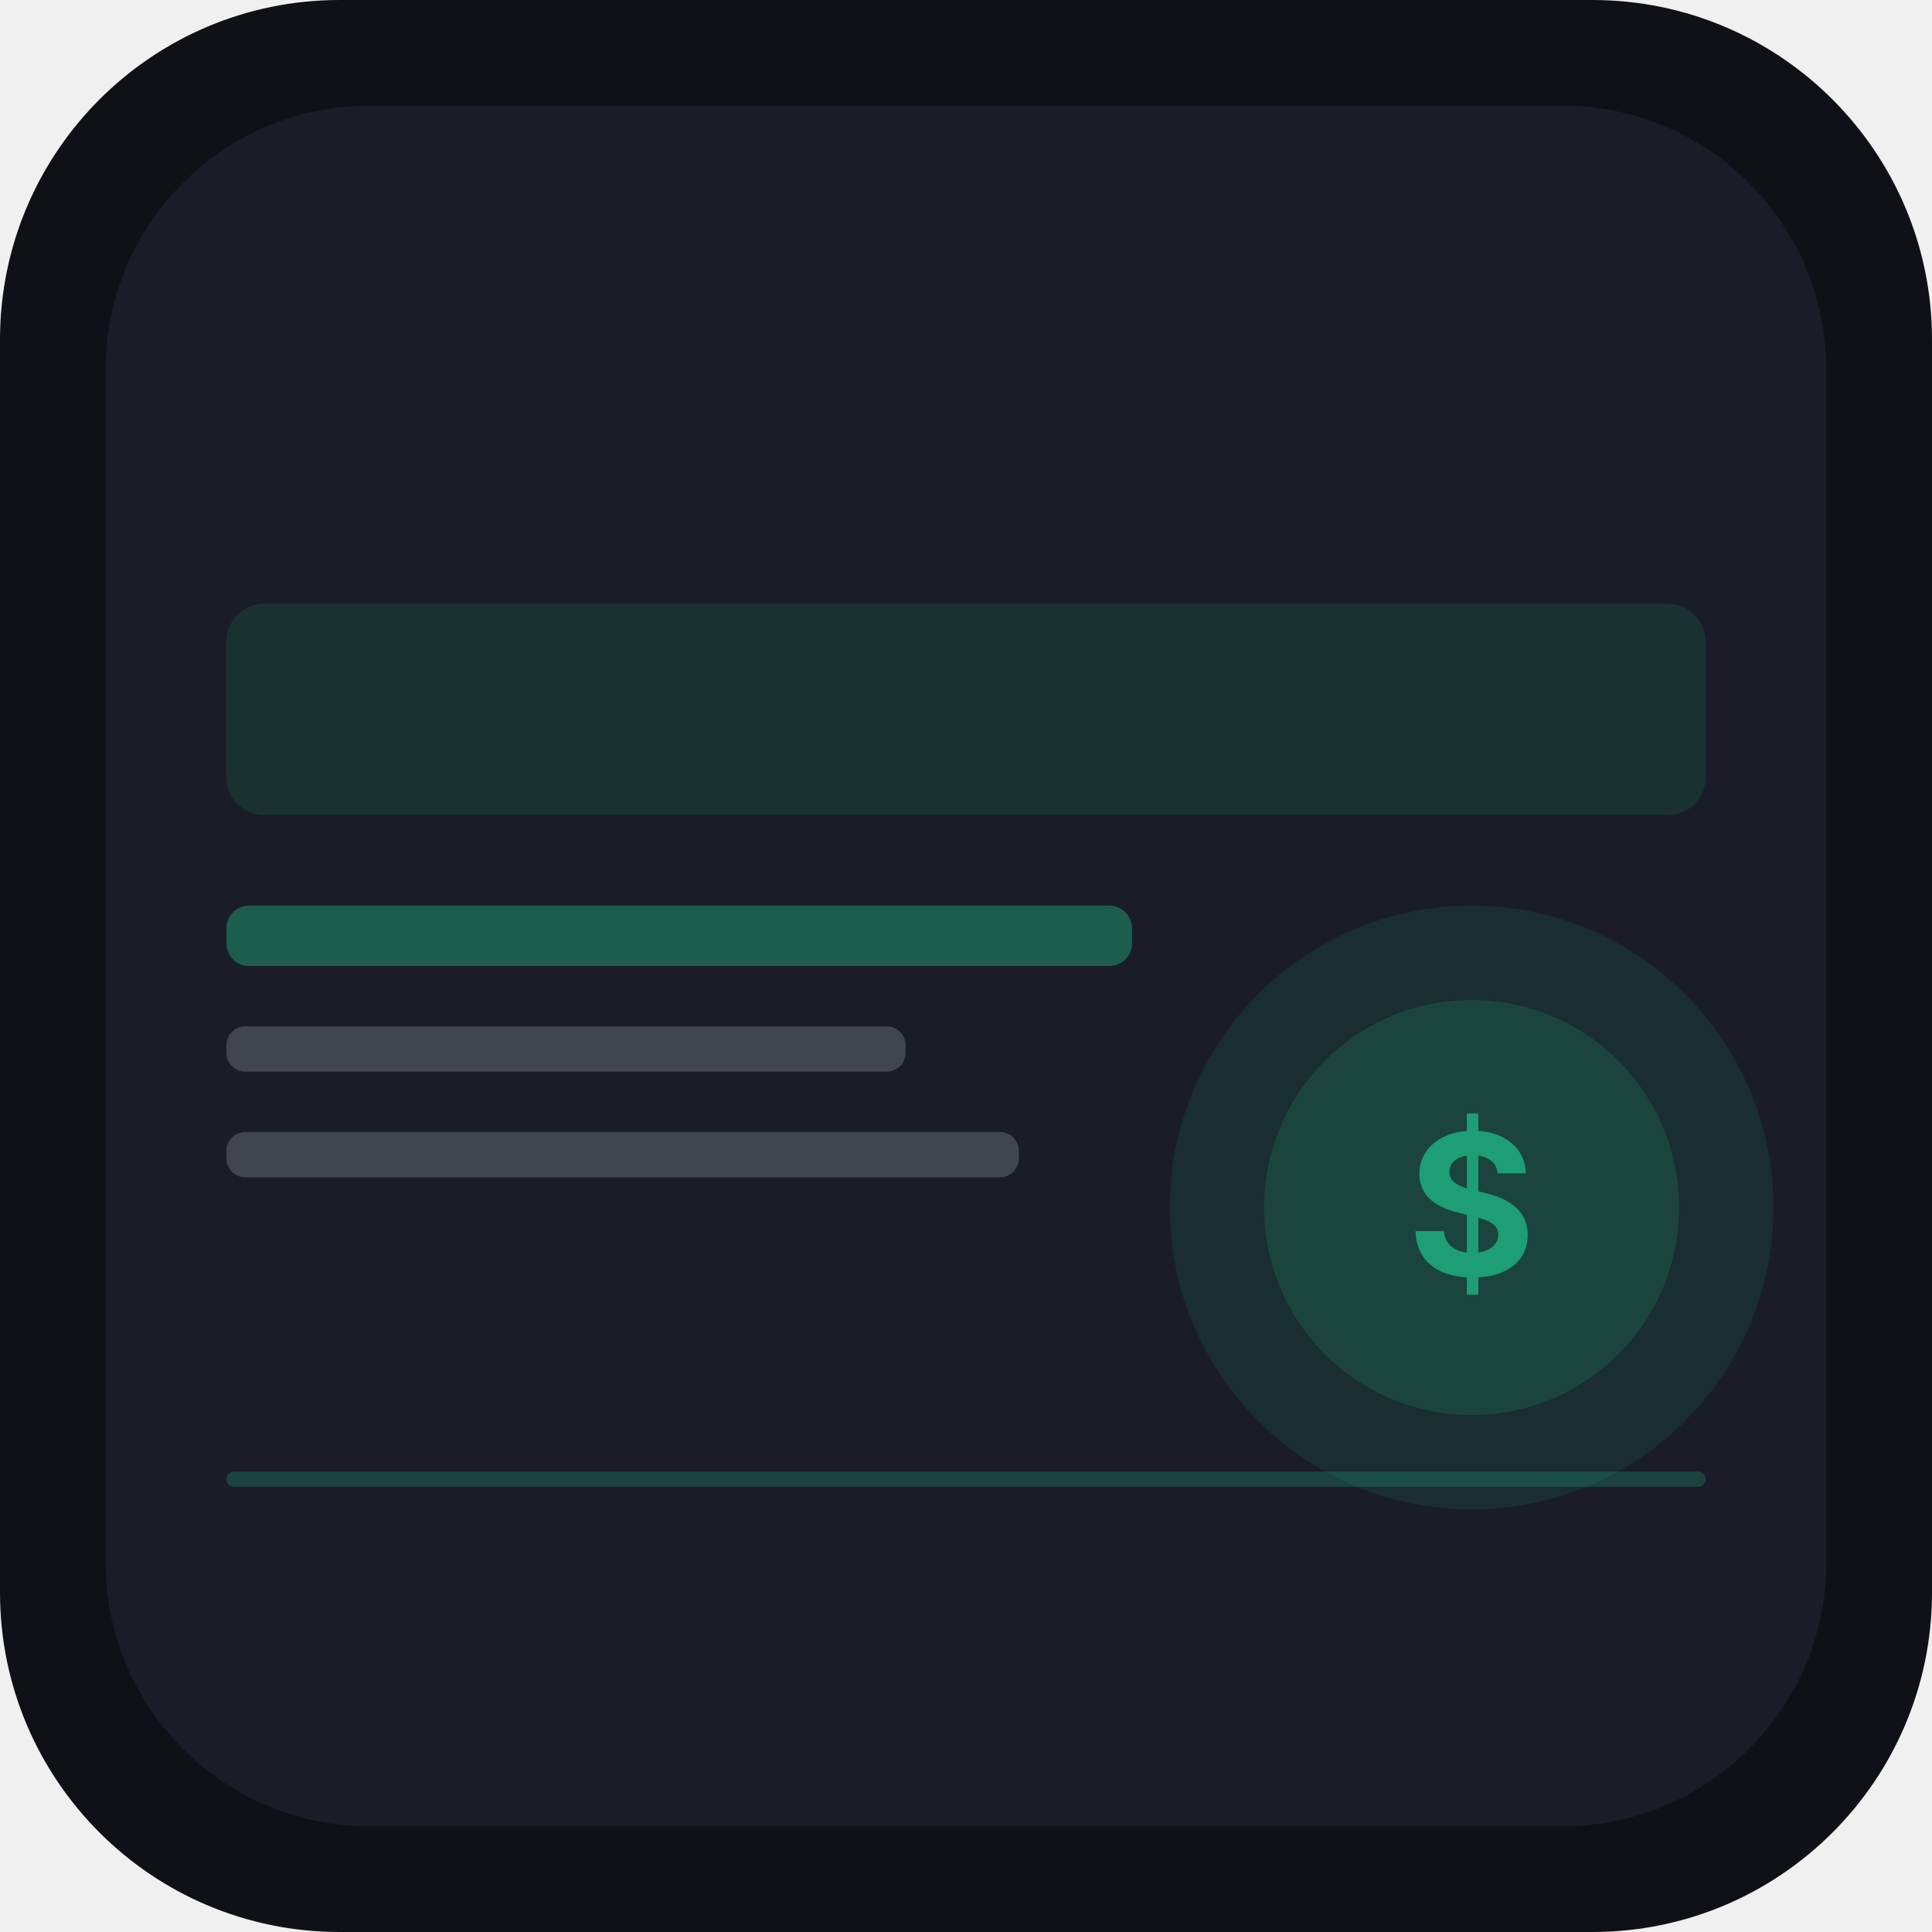
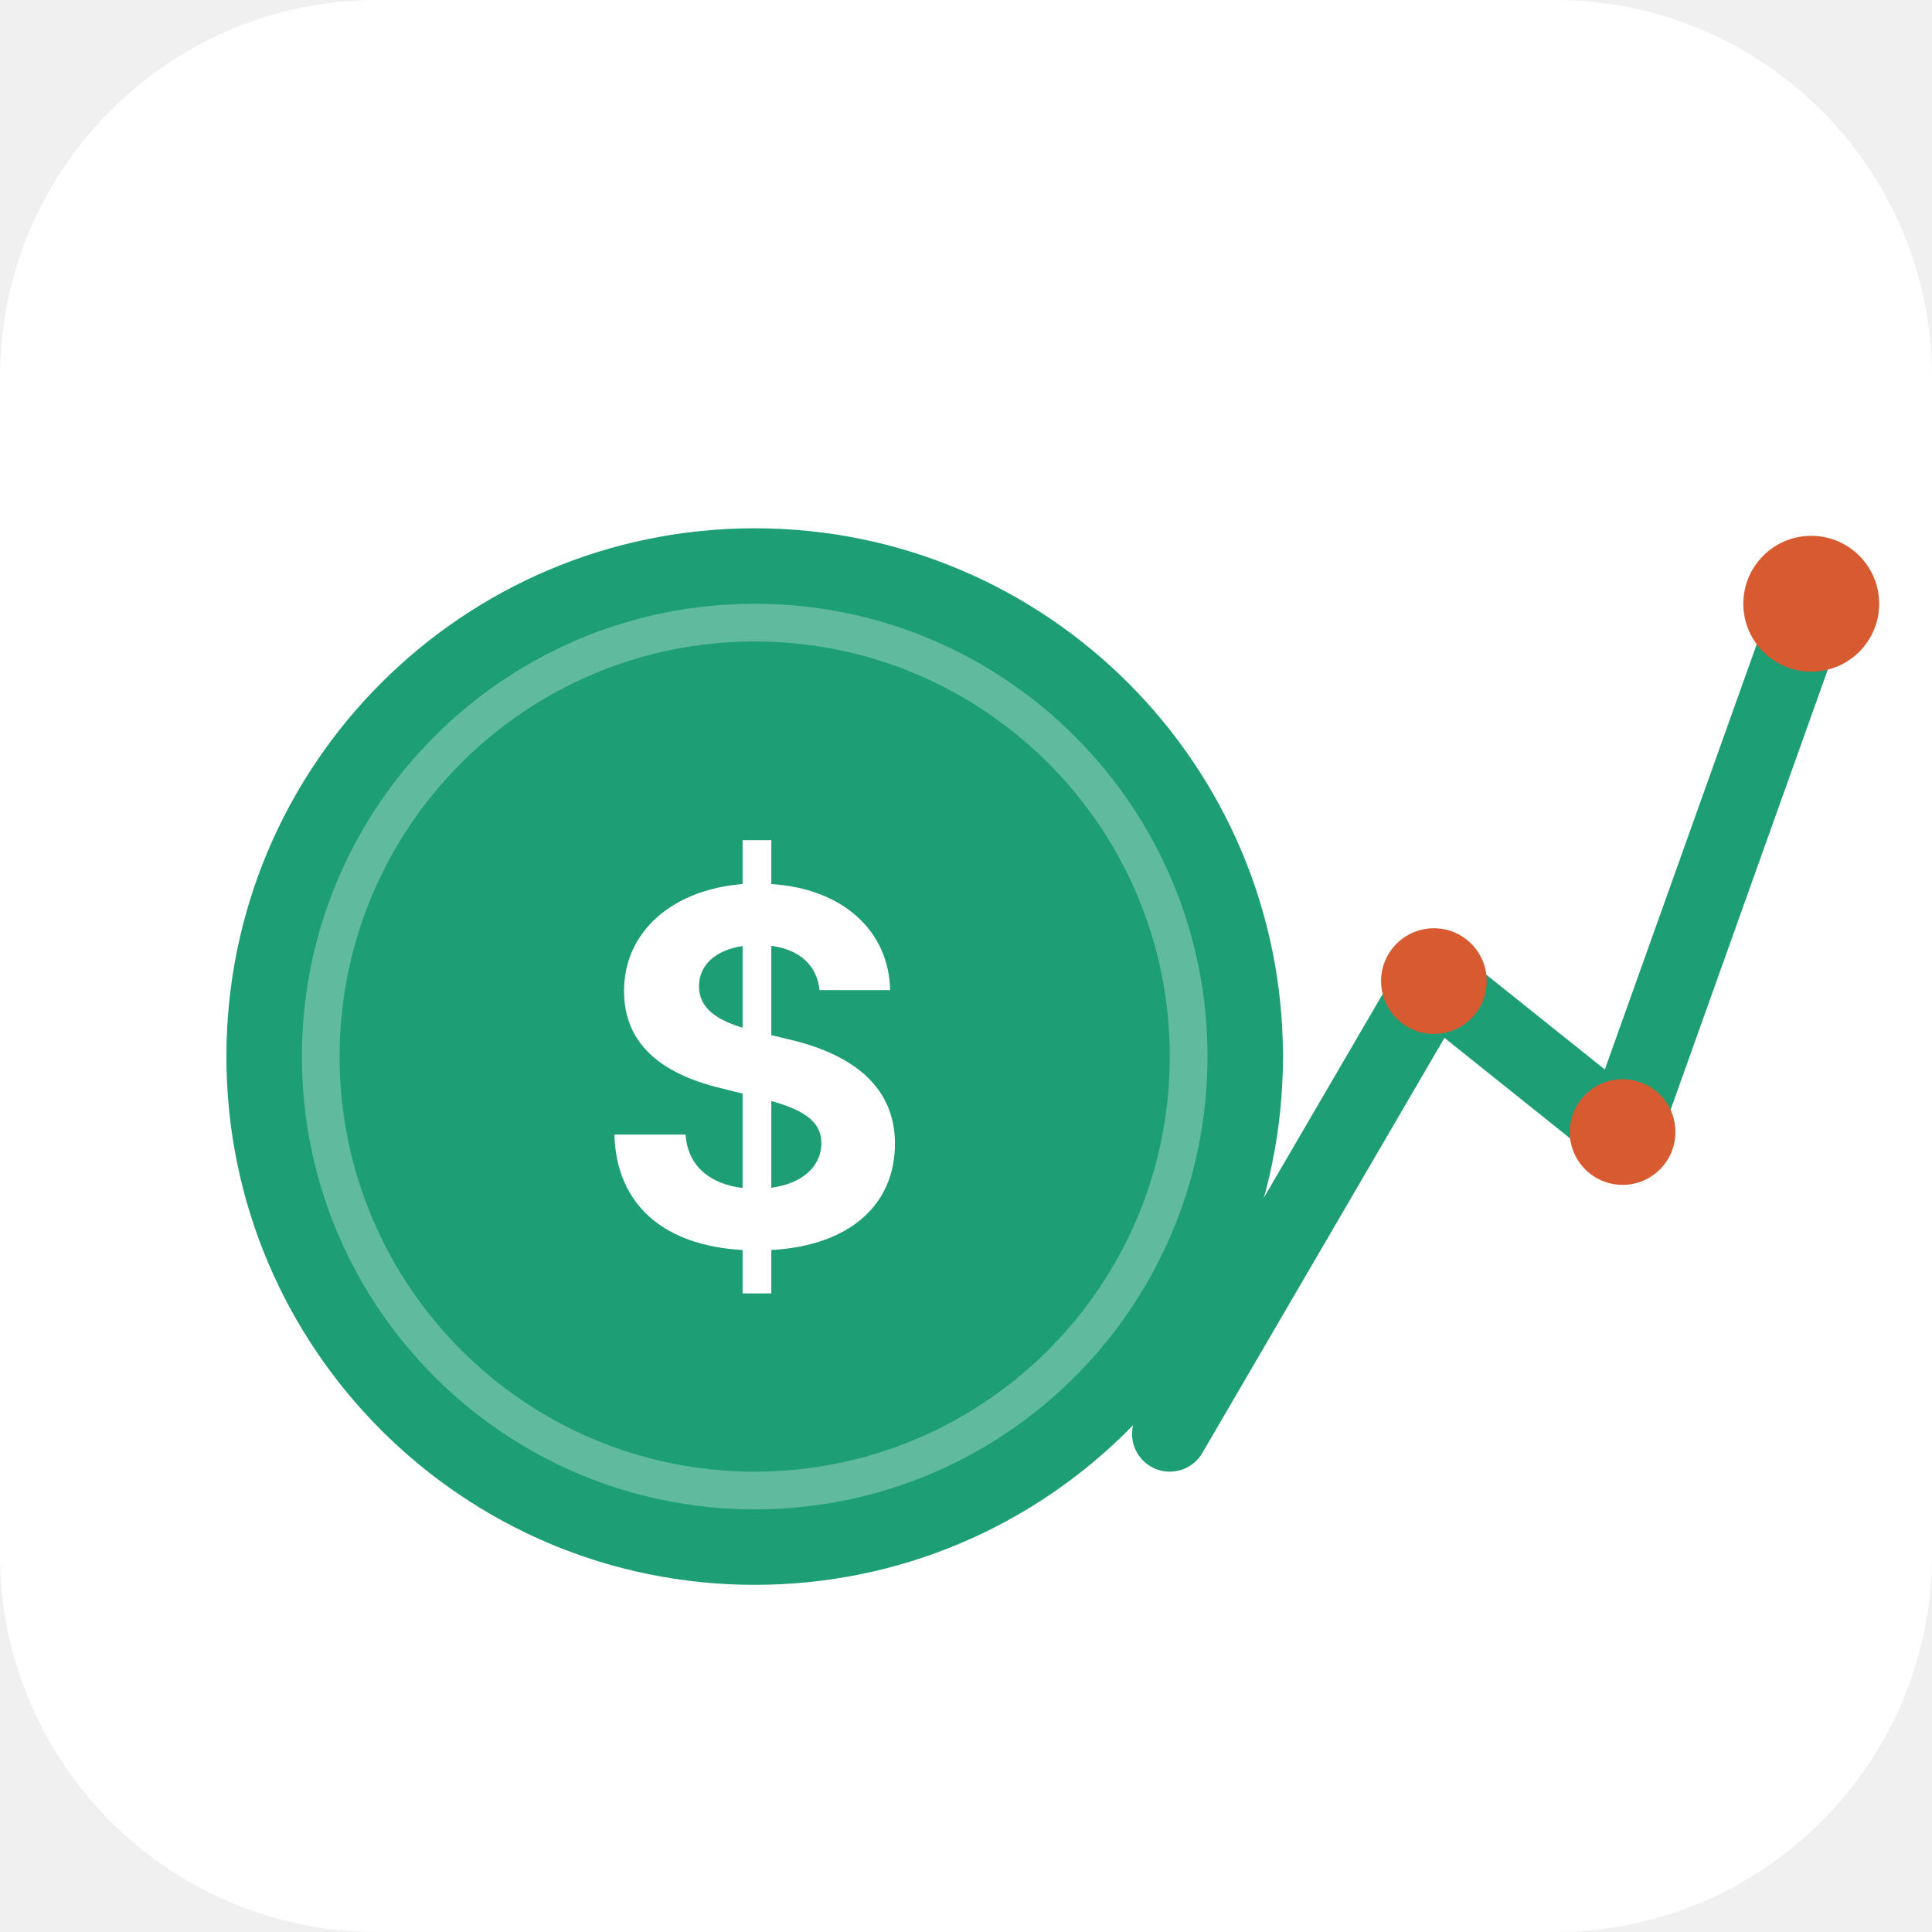
<svg xmlns="http://www.w3.org/2000/svg" viewBox="0 0 512 512">
-   <rect width="512" height="512" rx="90" fill="#0f1117" />
-   <rect x="28" y="28" width="456" height="456" rx="70" fill="#1a1d27" />
-   <rect x="60" y="160" width="392" height="56" rx="10" fill="#1D9E75" opacity="0.15" />
-   <rect x="60" y="240" width="240" height="16" rx="6" fill="#1D9E75" opacity="0.5" />
-   <rect x="60" y="272" width="180" height="12" rx="5" fill="#9ca3af" opacity="0.3" />
-   <rect x="60" y="300" width="210" height="12" rx="5" fill="#9ca3af" opacity="0.3" />
-   <circle cx="390" cy="320" r="80" fill="#1D9E75" opacity="0.12" />
-   <circle cx="390" cy="320" r="55" fill="#1D9E75" opacity="0.2" />
-   <text x="390" y="338" font-family="system-ui,-apple-system,sans-serif" font-size="52" font-weight="700" fill="#1D9E75" text-anchor="middle">$</text>
-   <rect x="60" y="390" width="392" height="4" rx="2" fill="#1D9E75" opacity="0.3" />
+   <rect width="512" height="512" rx="100" fill="#ffffff" />
+   <circle cx="200" cy="280" r="140" fill="#1D9E75" />
+   <circle cx="200" cy="280" r="115" fill="none" stroke="#ffffff" stroke-width="10" opacity=".3" />
+   <text x="200" y="330" text-anchor="middle" font-family="-apple-system,BlinkMacSystemFont,sans-serif" font-size="130" font-weight="700" fill="#ffffff">$</text>
+   <polyline points="310,380 380,260 430,300 480,160" fill="none" stroke="#1D9E75" stroke-width="20" stroke-linecap="round" stroke-linejoin="round" />
+   <circle cx="380" cy="260" r="14" fill="#D85A30" />
+   <circle cx="430" cy="300" r="14" fill="#D85A30" />
+   <circle cx="480" cy="160" r="18" fill="#D85A30" />
</svg>
